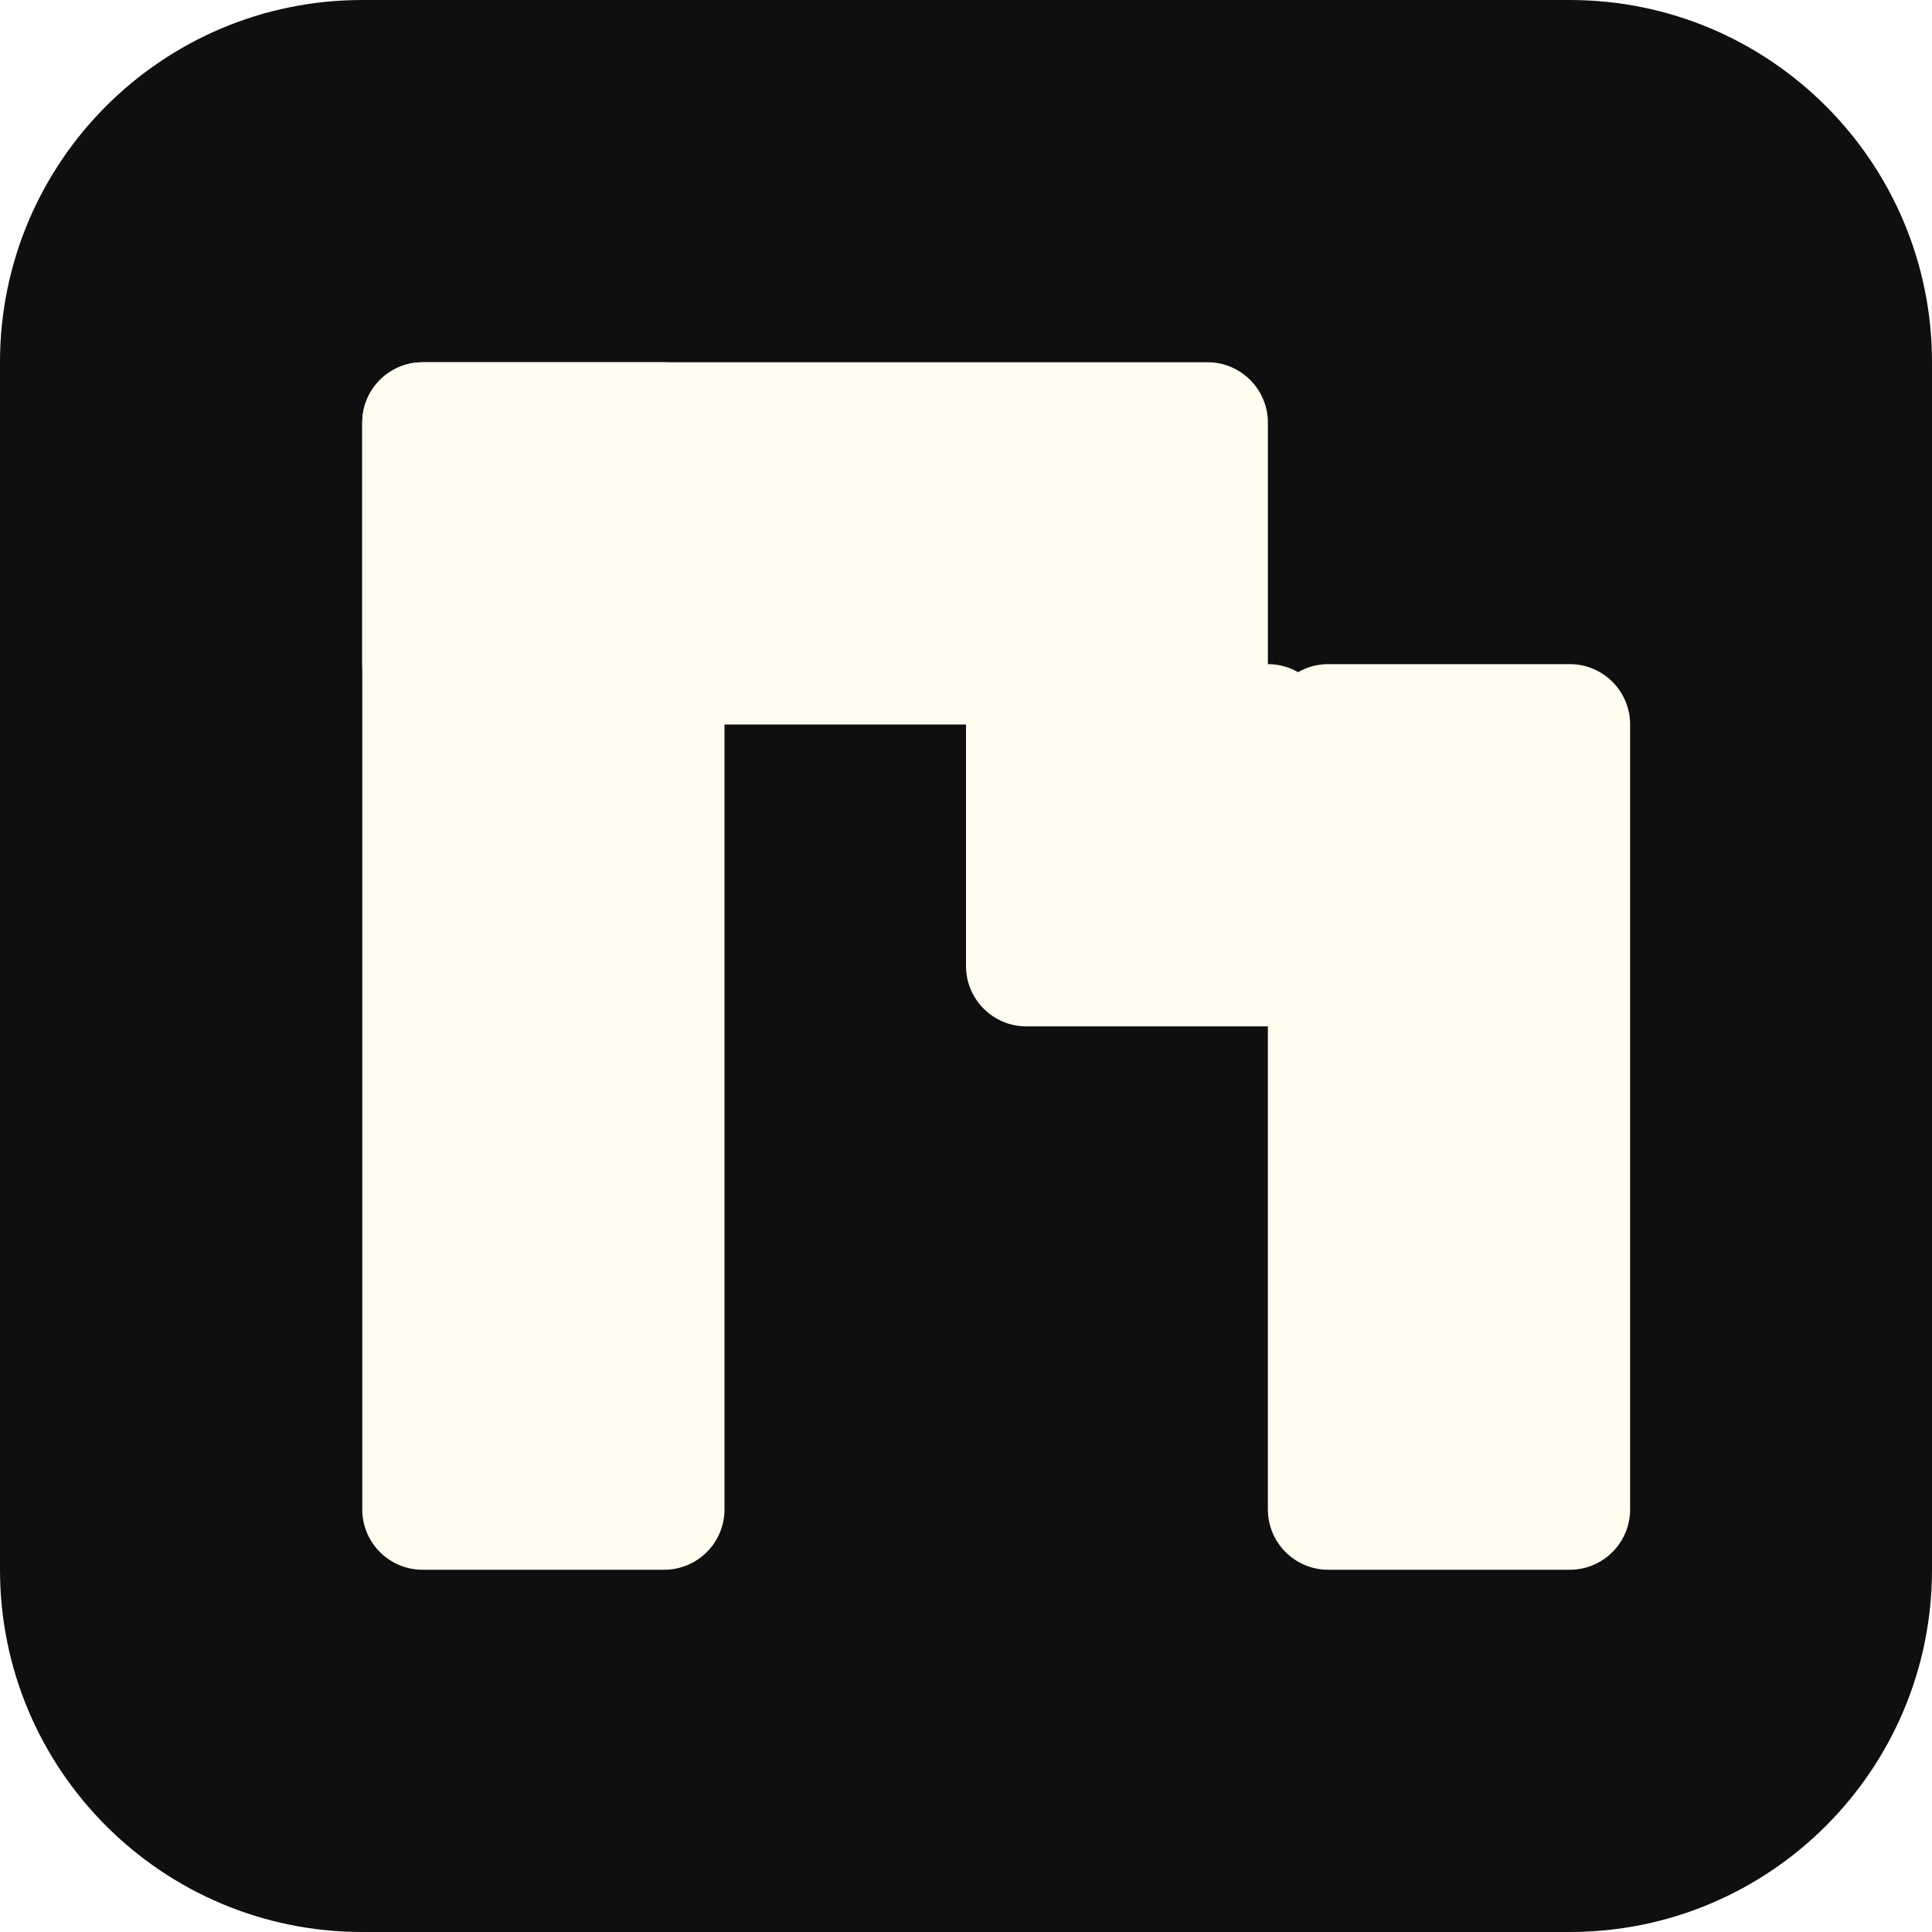
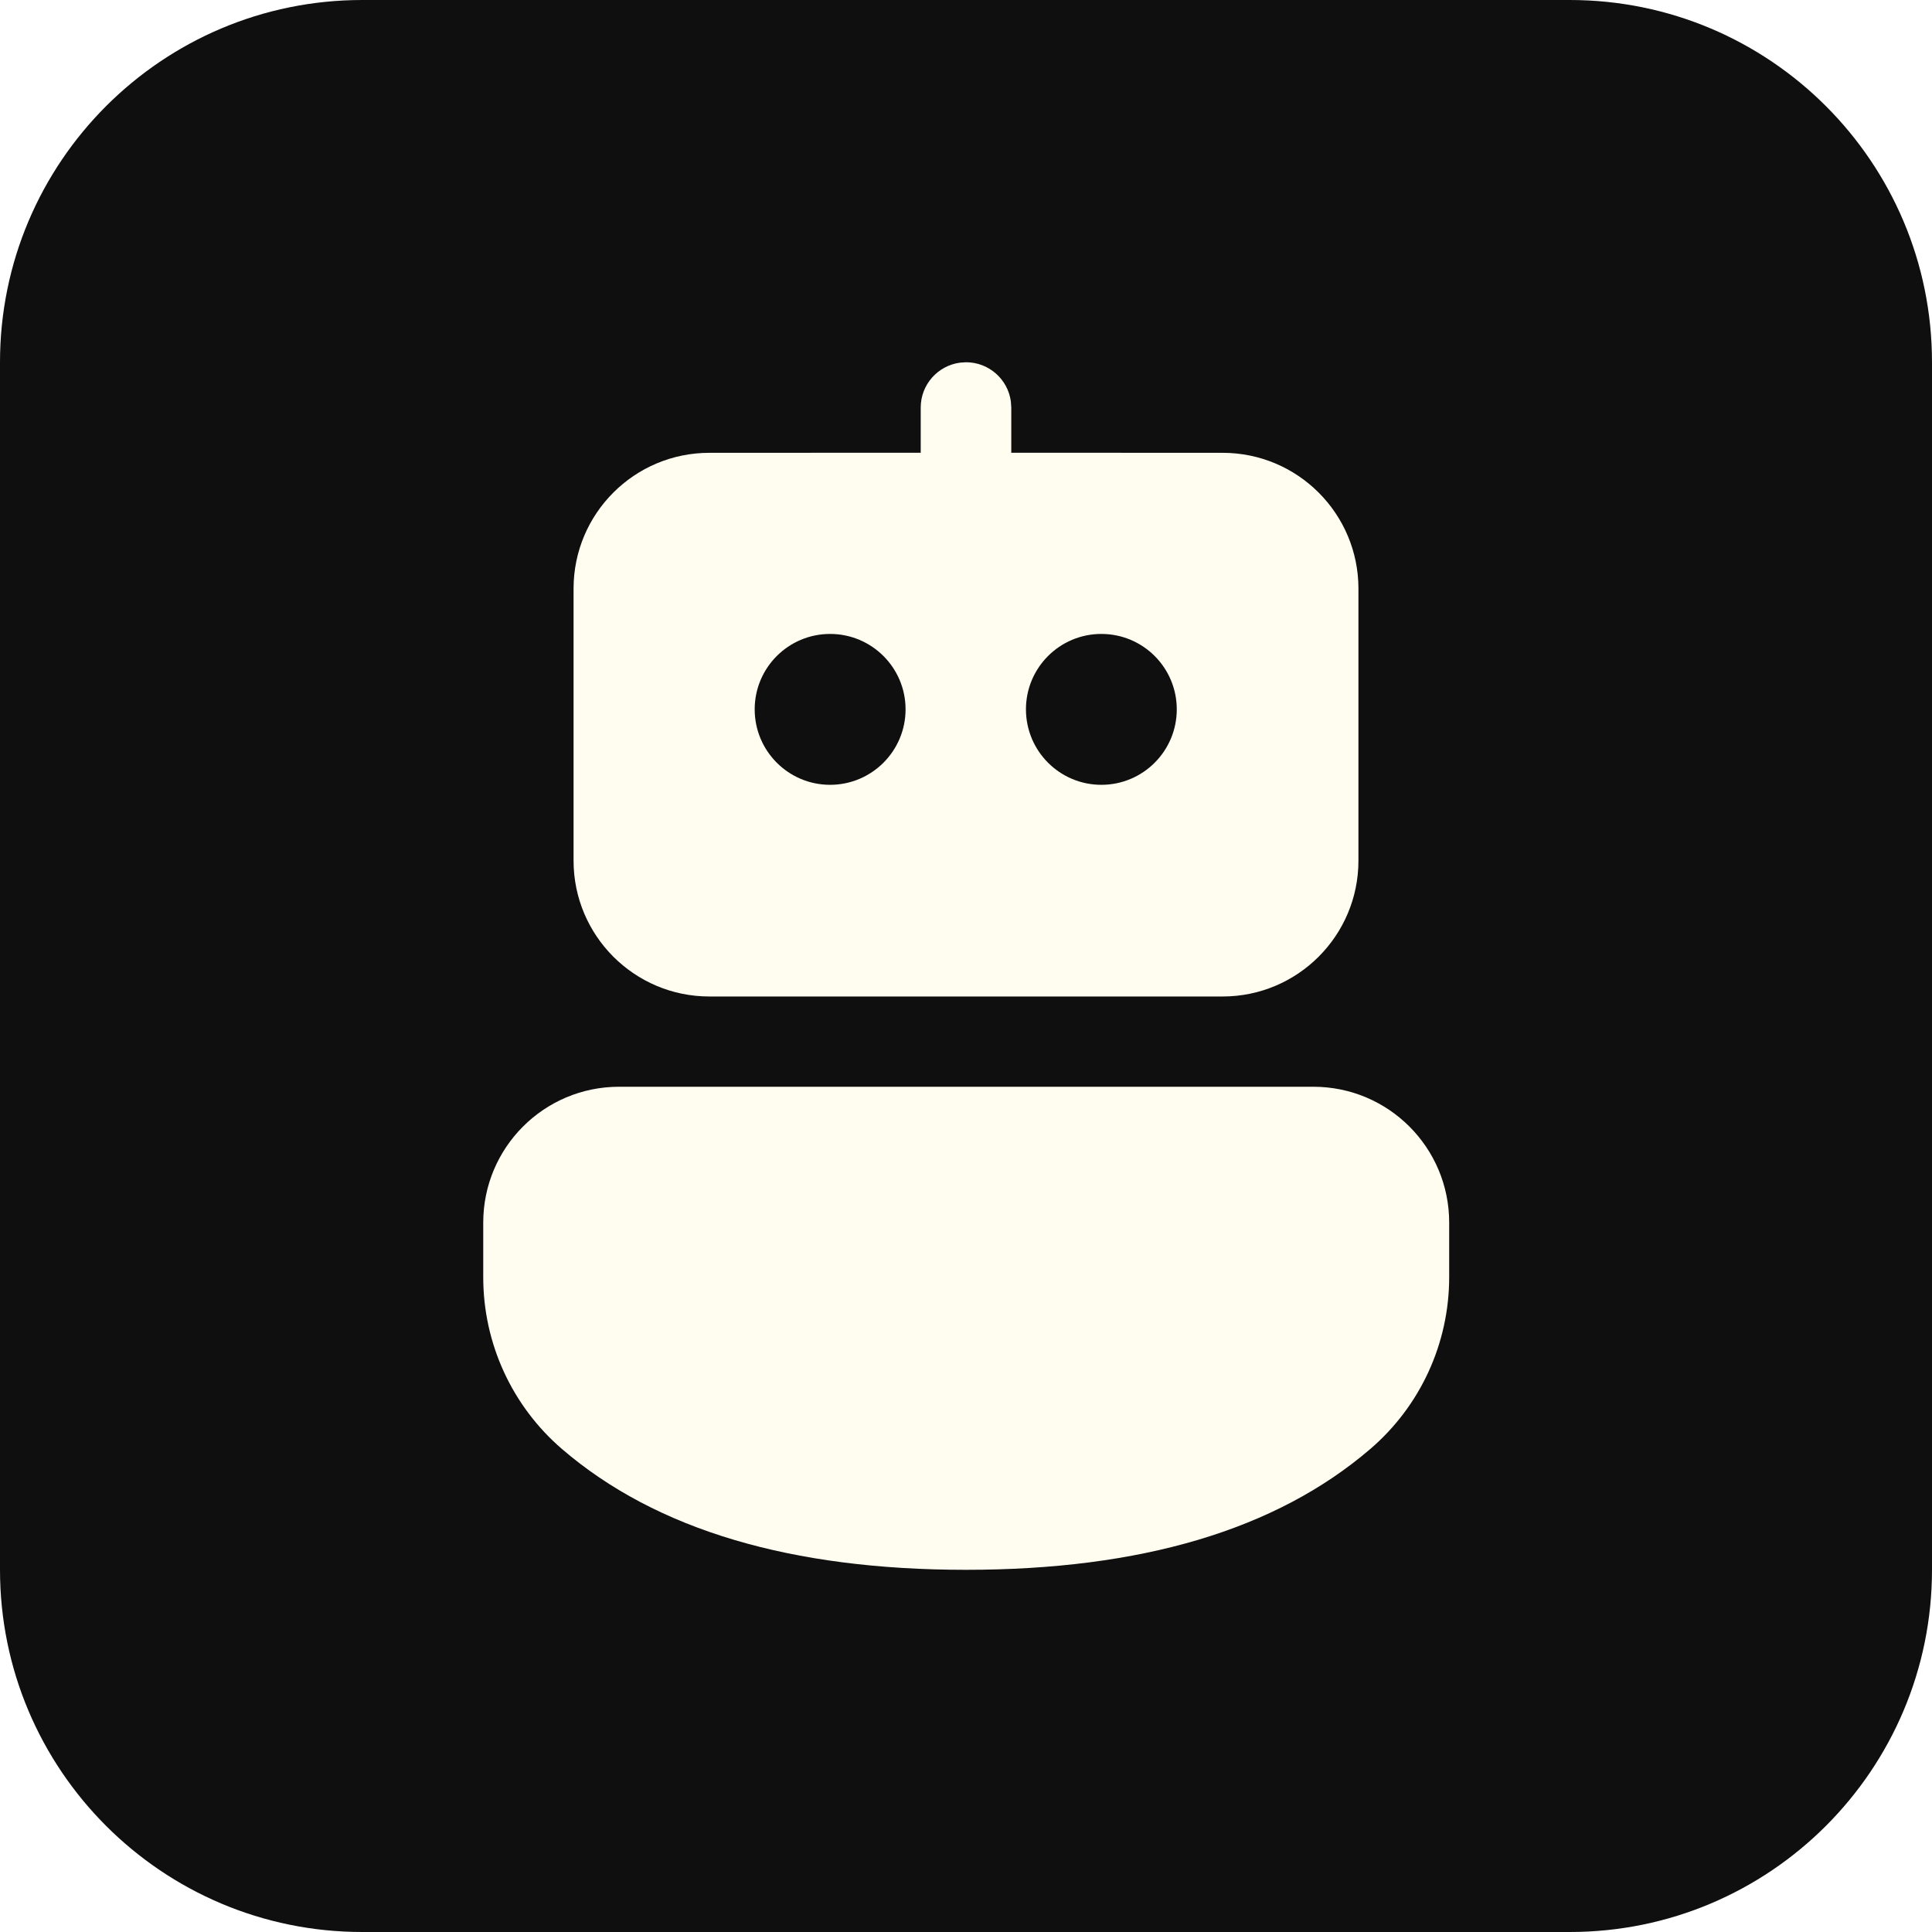
<svg xmlns="http://www.w3.org/2000/svg" viewBox="0 0 64 64">
  <rect width="64" height="64" rx="12" fill="#100F0F" />
-   <g fill="#FFFCF0">
-     <rect x="12" y="12" width="30" height="12" rx="2" />
-     <rect x="12" y="12" width="12" height="40" rx="2" />
-     <rect x="32" y="22" width="12" height="12" rx="2" />
-     <rect x="42" y="22" width="12" height="30" rx="2" />
+   <g transform="translate(8 8) scale(2)" fill="#FFFCF0">
+     <path d="M17.753,14 C18.996,14 20.003,15.007 20.003,16.25 L20.003,17.155 C20.003,18.249 19.526,19.288 18.696,20 C17.13,21.344 14.89,22.001 12,22.001 C9.111,22.001 6.872,21.344 5.309,20.001 C4.48,19.288 4.004,18.25 4.004,17.157 L4.004,16.25 C4.004,15.007 5.011,14 6.254,14 L17.753,14 Z M11.899,2.007 L12,2 C12.38,2 12.694,2.283 12.743,2.649 L12.75,2.75 L12.75,3.499 L16.25,3.5 C17.493,3.5 18.5,4.507 18.5,5.75 L18.5,10.255 C18.5,11.497 17.493,12.505 16.25,12.505 L7.75,12.505 C6.507,12.505 5.5,11.497 5.5,10.255 L5.5,5.75 C5.5,4.507 6.507,3.5 7.75,3.5 L11.25,3.499 L11.25,2.75 C11.25,2.371 11.532,2.057 11.899,2.007 L12,2 L11.899,2.007 Z M9.749,6.5 C9.059,6.5 8.5,7.059 8.5,7.749 C8.5,8.439 9.059,8.999 9.749,8.999 C10.439,8.999 10.999,8.439 10.999,7.749 C10.999,7.059 10.439,6.5 9.749,6.5 Z M14.242,6.5 C13.552,6.5 12.993,7.059 12.993,7.749 C12.993,8.439 13.552,8.999 14.242,8.999 C14.932,8.999 15.491,8.439 15.491,7.749 C15.491,7.059 14.932,6.5 14.242,6.5 Z" />
  </g>
</svg>
